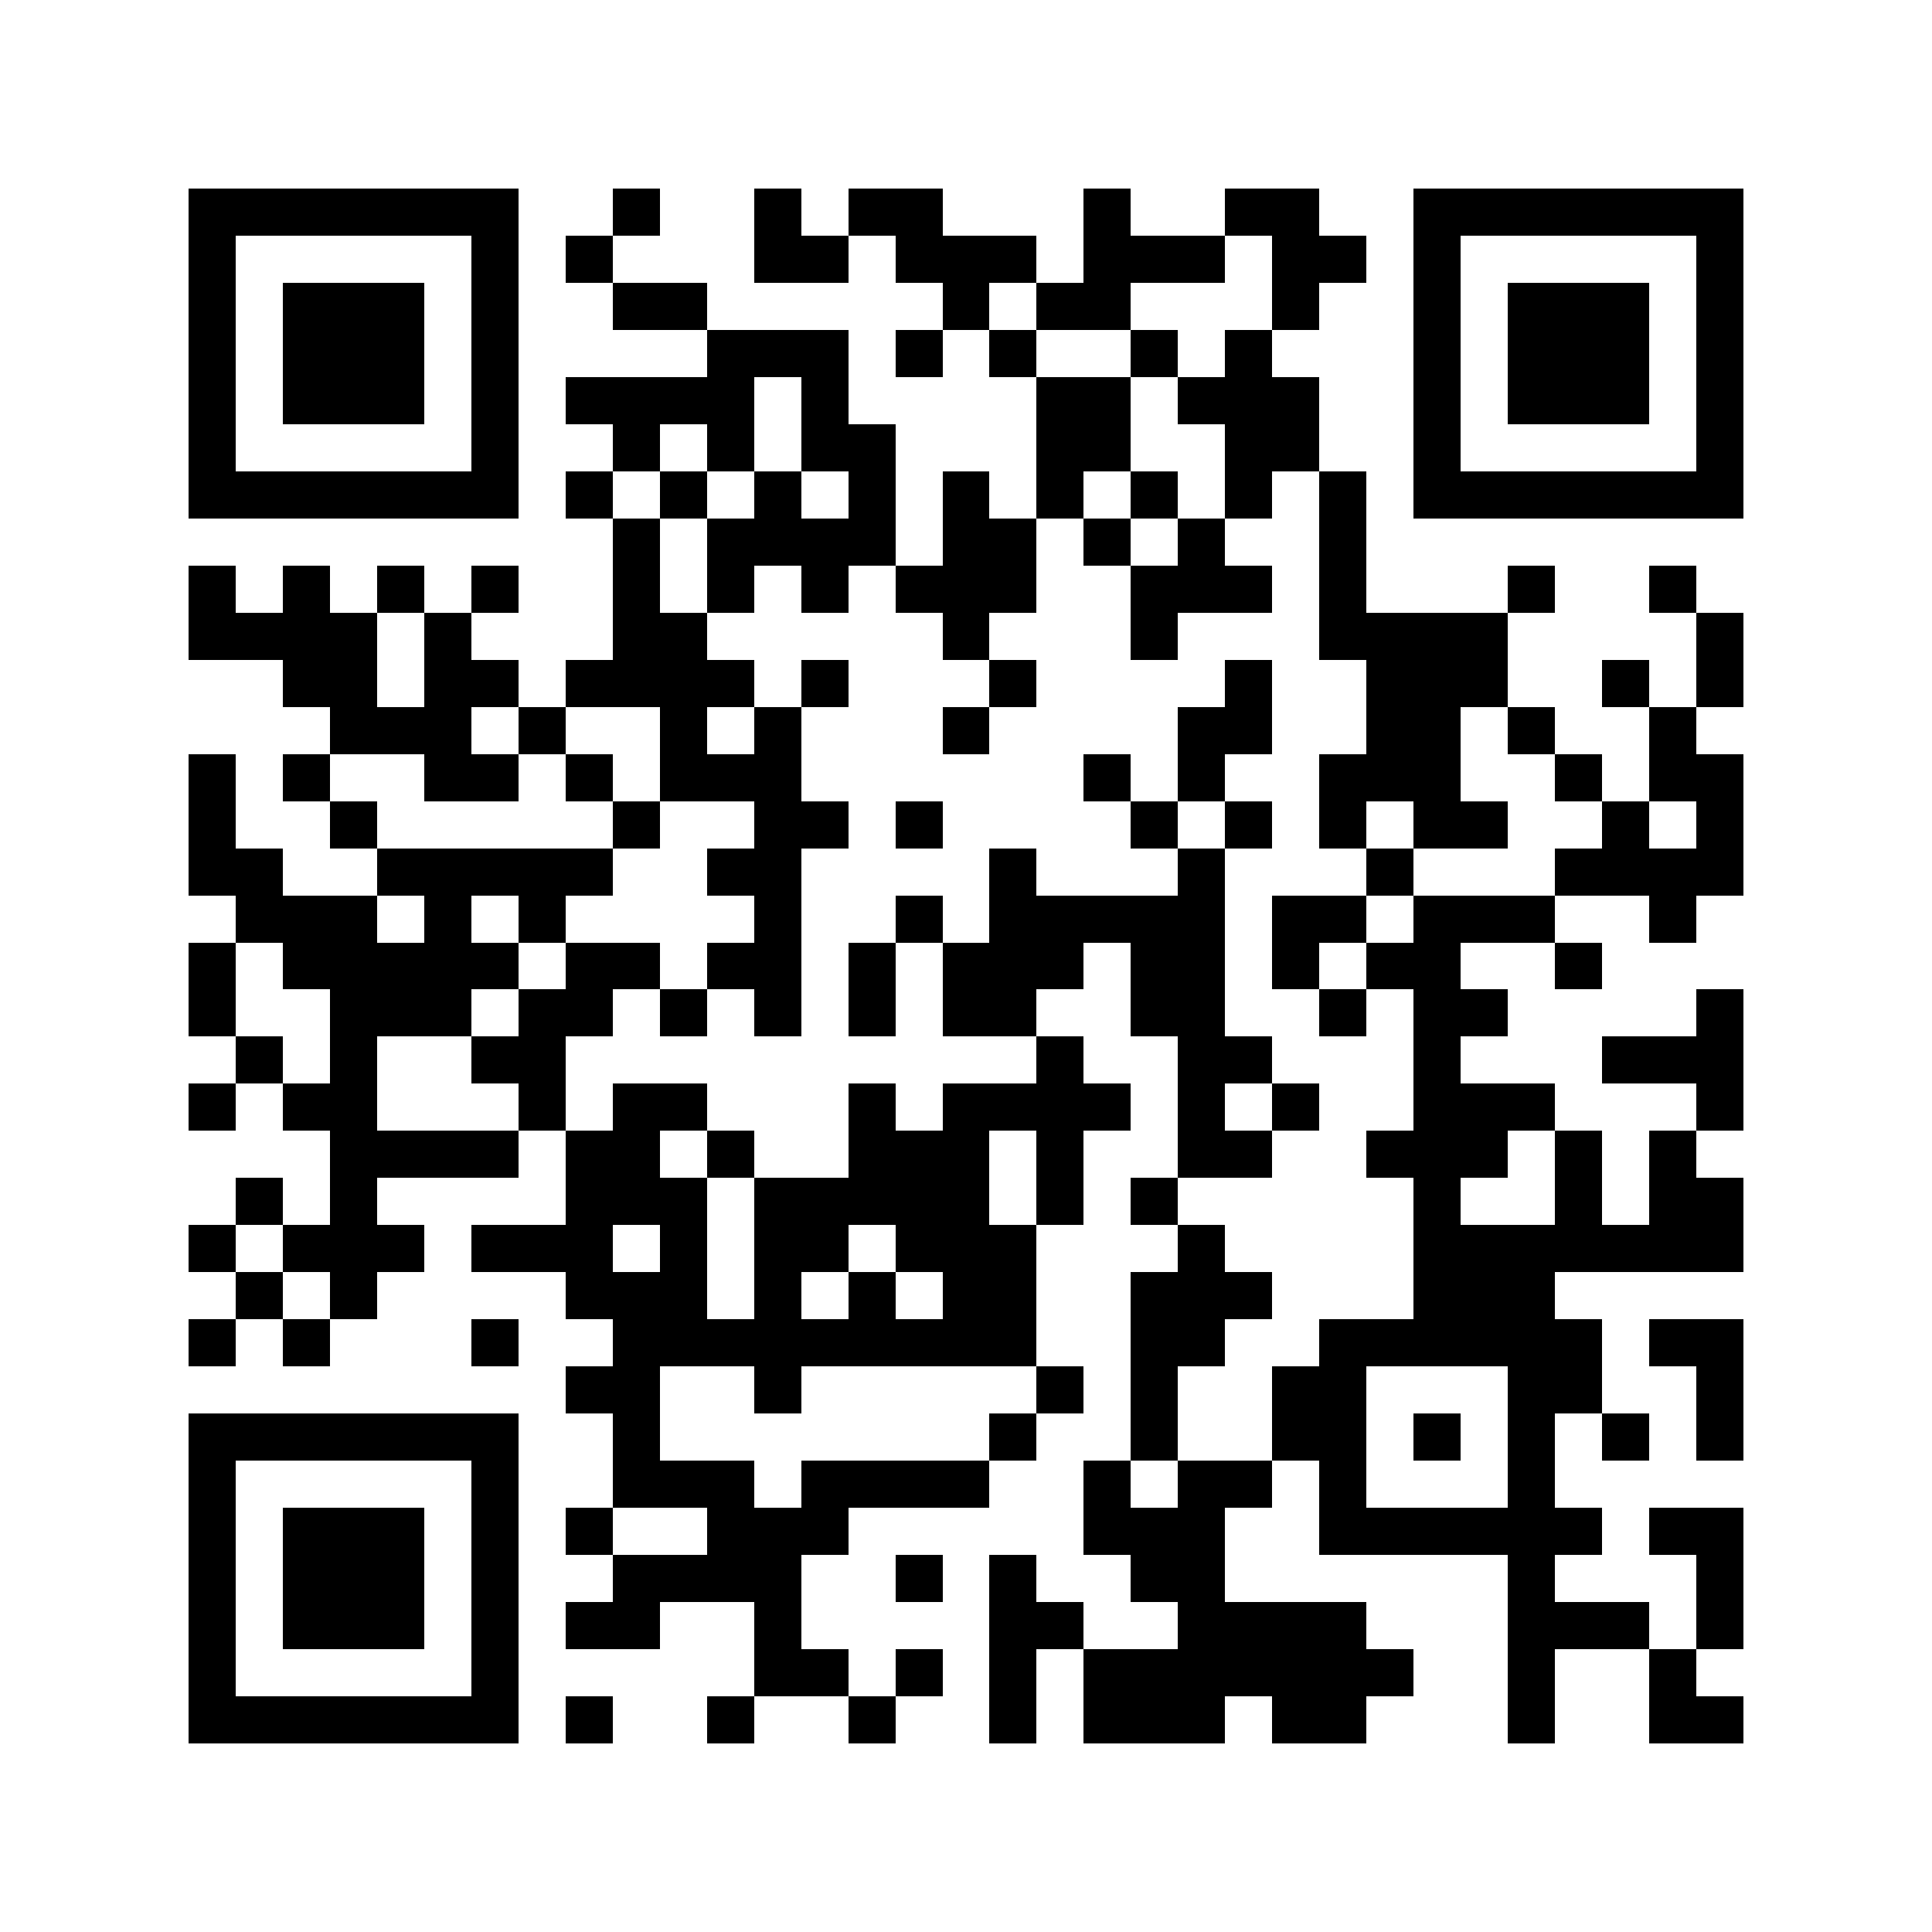
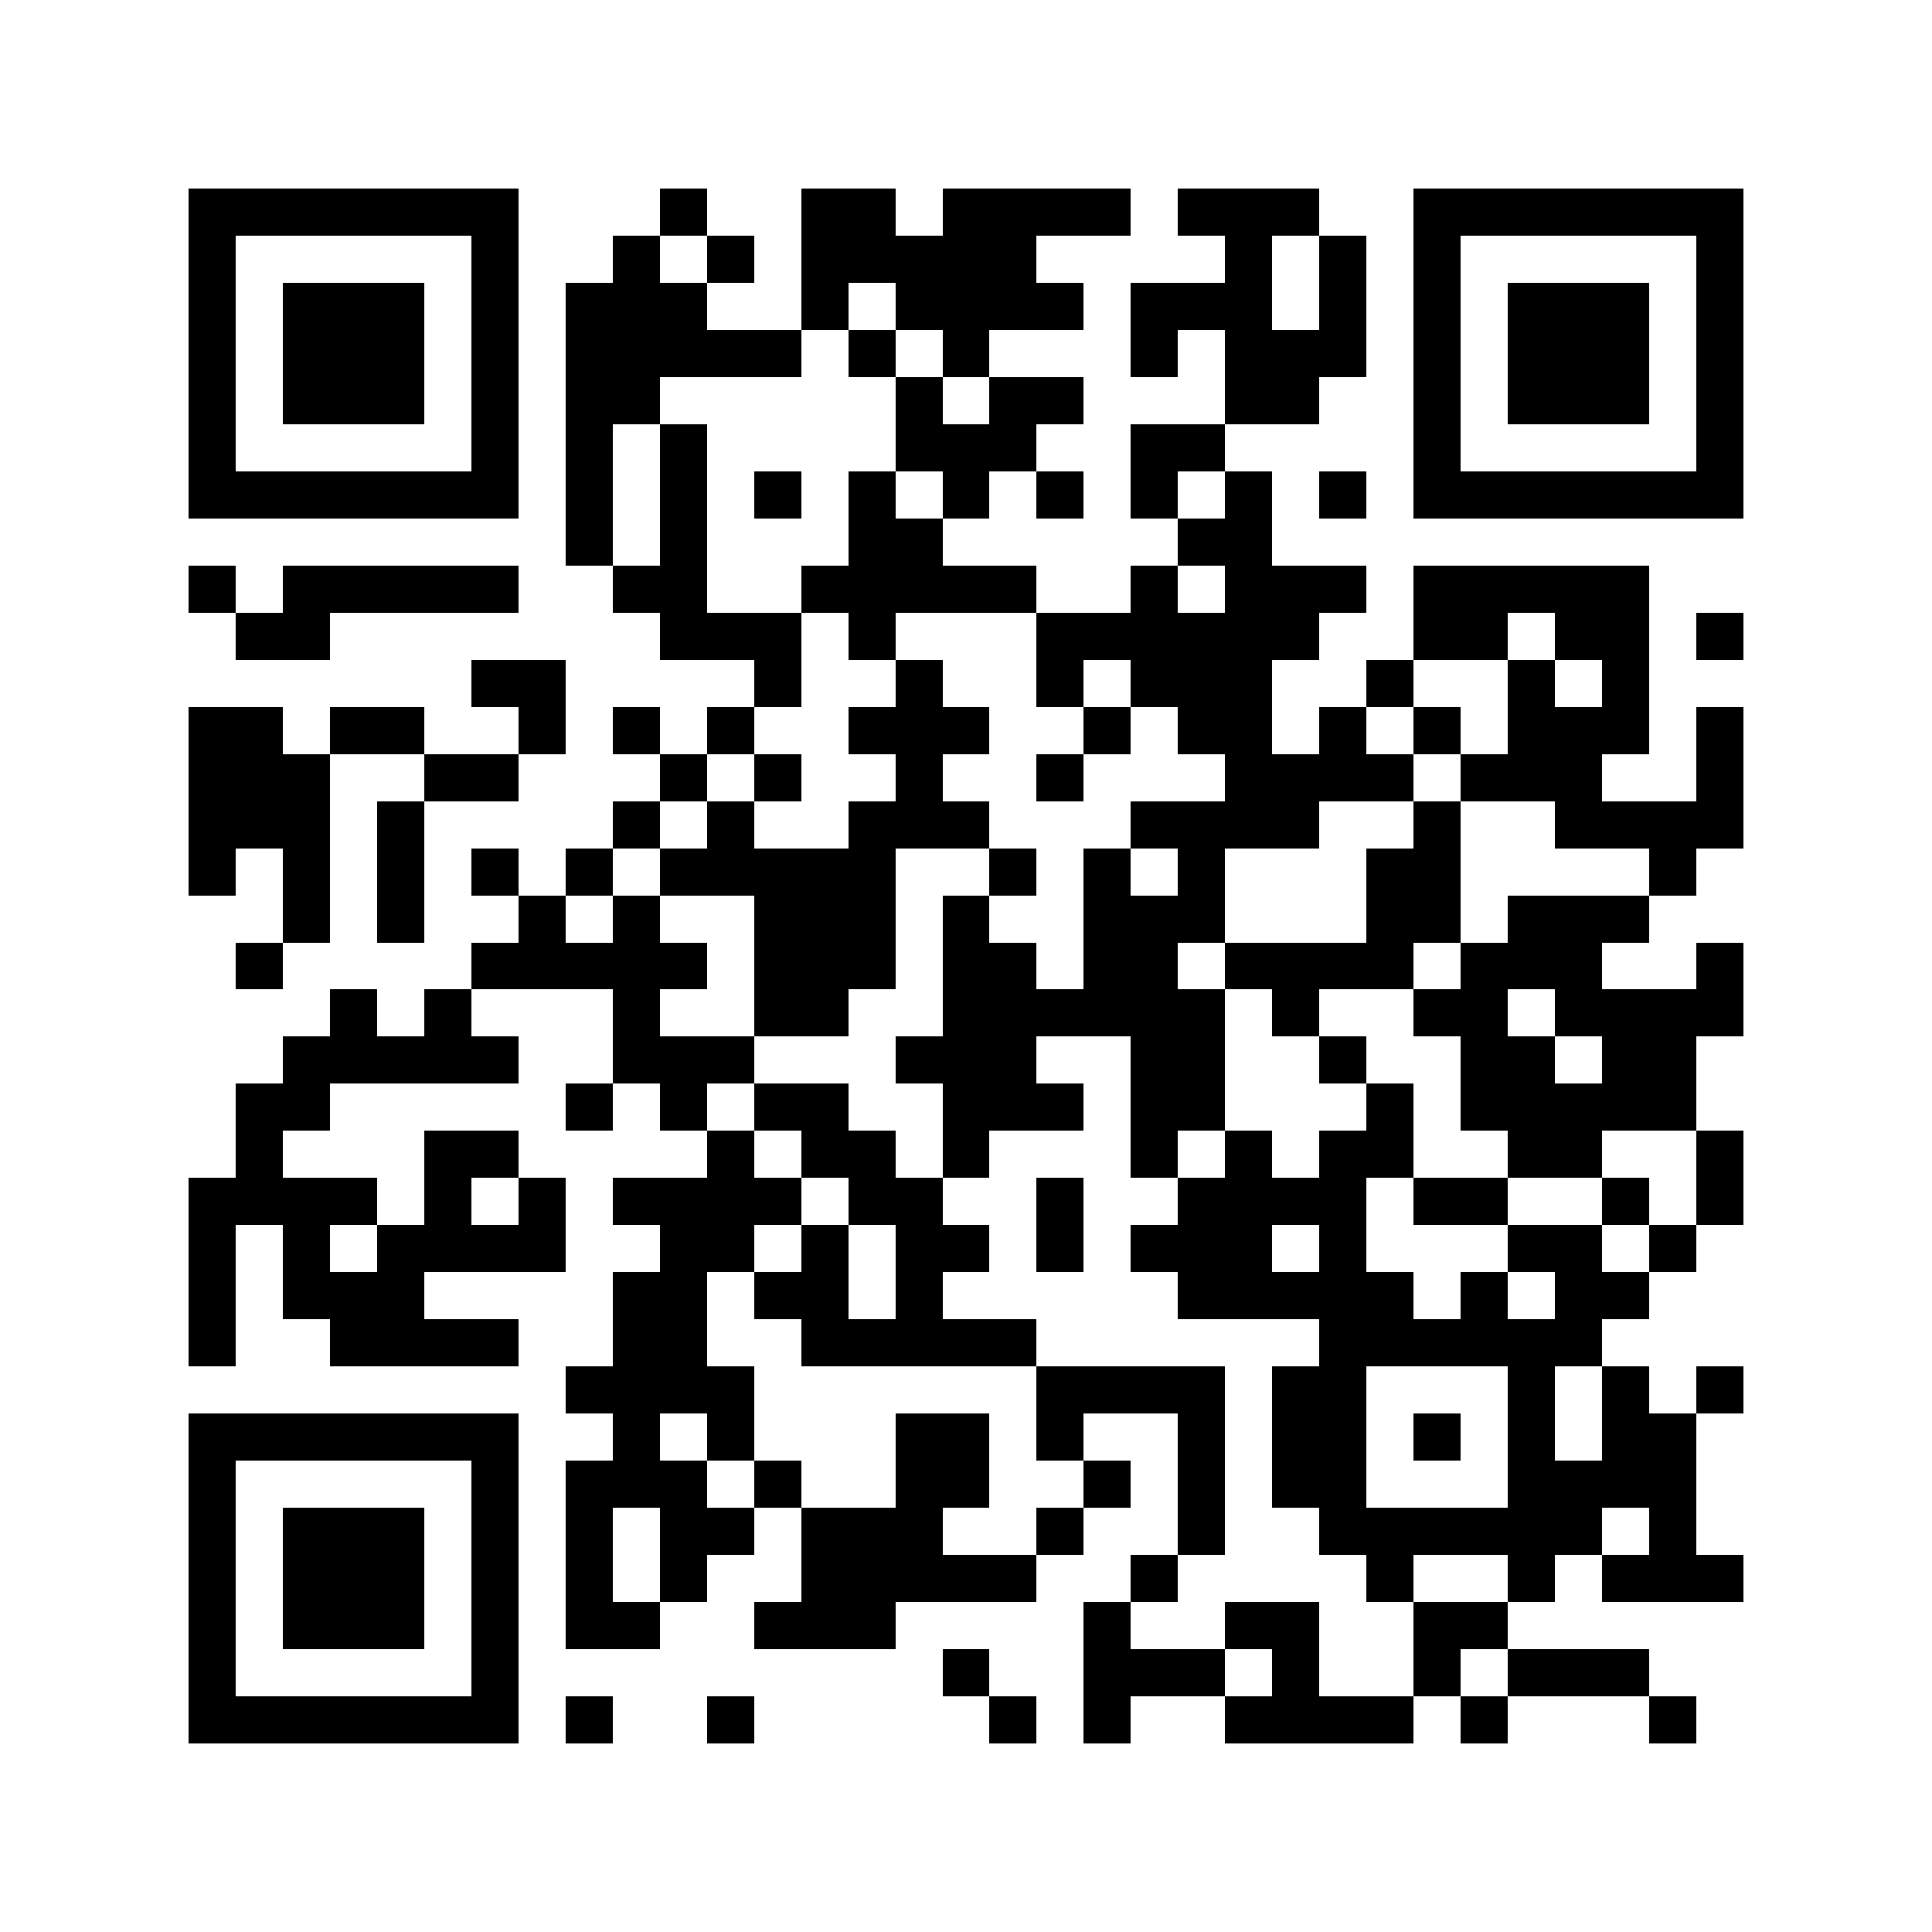
<svg xmlns="http://www.w3.org/2000/svg" viewBox="0 0 41 41" shape-rendering="crispEdges">
  <rect width="41" height="41" fill="#ffffff" />
-   <path d="M4 4h7v1h-7zM13 4h1v1h-1zM16 4h1v1h-1zM18 4h2v1h-2zM23 4h1v1h-1zM26 4h2v1h-2zM30 4h7v1h-7zM4 5h1v1h-1zM10 5h1v1h-1zM12 5h1v1h-1zM16 5h2v1h-2zM19 5h3v1h-3zM23 5h3v1h-3zM27 5h2v1h-2zM30 5h1v1h-1zM36 5h1v1h-1zM4 6h1v1h-1zM6 6h3v1h-3zM10 6h1v1h-1zM13 6h2v1h-2zM20 6h1v1h-1zM22 6h2v1h-2zM27 6h1v1h-1zM30 6h1v1h-1zM32 6h3v1h-3zM36 6h1v1h-1zM4 7h1v1h-1zM6 7h3v1h-3zM10 7h1v1h-1zM15 7h3v1h-3zM19 7h1v1h-1zM21 7h1v1h-1zM24 7h1v1h-1zM26 7h1v1h-1zM30 7h1v1h-1zM32 7h3v1h-3zM36 7h1v1h-1zM4 8h1v1h-1zM6 8h3v1h-3zM10 8h1v1h-1zM12 8h4v1h-4zM17 8h1v1h-1zM22 8h2v1h-2zM25 8h3v1h-3zM30 8h1v1h-1zM32 8h3v1h-3zM36 8h1v1h-1zM4 9h1v1h-1zM10 9h1v1h-1zM13 9h1v1h-1zM15 9h1v1h-1zM17 9h2v1h-2zM22 9h2v1h-2zM26 9h2v1h-2zM30 9h1v1h-1zM36 9h1v1h-1zM4 10h7v1h-7zM12 10h1v1h-1zM14 10h1v1h-1zM16 10h1v1h-1zM18 10h1v1h-1zM20 10h1v1h-1zM22 10h1v1h-1zM24 10h1v1h-1zM26 10h1v1h-1zM28 10h1v1h-1zM30 10h7v1h-7zM13 11h1v1h-1zM15 11h4v1h-4zM20 11h2v1h-2zM23 11h1v1h-1zM25 11h1v1h-1zM28 11h1v1h-1zM4 12h1v1h-1zM6 12h1v1h-1zM8 12h1v1h-1zM10 12h1v1h-1zM13 12h1v1h-1zM15 12h1v1h-1zM17 12h1v1h-1zM19 12h3v1h-3zM24 12h3v1h-3zM28 12h1v1h-1zM32 12h1v1h-1zM35 12h1v1h-1zM4 13h4v1h-4zM9 13h1v1h-1zM13 13h2v1h-2zM20 13h1v1h-1zM24 13h1v1h-1zM28 13h4v1h-4zM36 13h1v1h-1zM6 14h2v1h-2zM9 14h2v1h-2zM12 14h4v1h-4zM17 14h1v1h-1zM21 14h1v1h-1zM26 14h1v1h-1zM29 14h3v1h-3zM34 14h1v1h-1zM36 14h1v1h-1zM7 15h3v1h-3zM11 15h1v1h-1zM14 15h1v1h-1zM16 15h1v1h-1zM20 15h1v1h-1zM25 15h2v1h-2zM29 15h2v1h-2zM32 15h1v1h-1zM35 15h1v1h-1zM4 16h1v1h-1zM6 16h1v1h-1zM9 16h2v1h-2zM12 16h1v1h-1zM14 16h3v1h-3zM23 16h1v1h-1zM25 16h1v1h-1zM28 16h3v1h-3zM33 16h1v1h-1zM35 16h2v1h-2zM4 17h1v1h-1zM7 17h1v1h-1zM13 17h1v1h-1zM16 17h2v1h-2zM19 17h1v1h-1zM24 17h1v1h-1zM26 17h1v1h-1zM28 17h1v1h-1zM30 17h2v1h-2zM34 17h1v1h-1zM36 17h1v1h-1zM4 18h2v1h-2zM8 18h5v1h-5zM15 18h2v1h-2zM21 18h1v1h-1zM25 18h1v1h-1zM29 18h1v1h-1zM33 18h4v1h-4zM5 19h3v1h-3zM9 19h1v1h-1zM11 19h1v1h-1zM16 19h1v1h-1zM19 19h1v1h-1zM21 19h5v1h-5zM27 19h2v1h-2zM30 19h3v1h-3zM35 19h1v1h-1zM4 20h1v1h-1zM6 20h5v1h-5zM12 20h2v1h-2zM15 20h2v1h-2zM18 20h1v1h-1zM20 20h3v1h-3zM24 20h2v1h-2zM27 20h1v1h-1zM29 20h2v1h-2zM33 20h1v1h-1zM4 21h1v1h-1zM7 21h3v1h-3zM11 21h2v1h-2zM14 21h1v1h-1zM16 21h1v1h-1zM18 21h1v1h-1zM20 21h2v1h-2zM24 21h2v1h-2zM28 21h1v1h-1zM30 21h2v1h-2zM36 21h1v1h-1zM5 22h1v1h-1zM7 22h1v1h-1zM10 22h2v1h-2zM22 22h1v1h-1zM25 22h2v1h-2zM30 22h1v1h-1zM34 22h3v1h-3zM4 23h1v1h-1zM6 23h2v1h-2zM11 23h1v1h-1zM13 23h2v1h-2zM18 23h1v1h-1zM20 23h4v1h-4zM25 23h1v1h-1zM27 23h1v1h-1zM30 23h3v1h-3zM36 23h1v1h-1zM7 24h4v1h-4zM12 24h2v1h-2zM15 24h1v1h-1zM18 24h3v1h-3zM22 24h1v1h-1zM25 24h2v1h-2zM29 24h3v1h-3zM33 24h1v1h-1zM35 24h1v1h-1zM5 25h1v1h-1zM7 25h1v1h-1zM12 25h3v1h-3zM16 25h5v1h-5zM22 25h1v1h-1zM24 25h1v1h-1zM30 25h1v1h-1zM33 25h1v1h-1zM35 25h2v1h-2zM4 26h1v1h-1zM6 26h3v1h-3zM10 26h3v1h-3zM14 26h1v1h-1zM16 26h2v1h-2zM19 26h3v1h-3zM25 26h1v1h-1zM30 26h7v1h-7zM5 27h1v1h-1zM7 27h1v1h-1zM12 27h3v1h-3zM16 27h1v1h-1zM18 27h1v1h-1zM20 27h2v1h-2zM24 27h3v1h-3zM30 27h3v1h-3zM4 28h1v1h-1zM6 28h1v1h-1zM10 28h1v1h-1zM13 28h9v1h-9zM24 28h2v1h-2zM28 28h6v1h-6zM35 28h2v1h-2zM12 29h2v1h-2zM16 29h1v1h-1zM22 29h1v1h-1zM24 29h1v1h-1zM27 29h2v1h-2zM32 29h2v1h-2zM36 29h1v1h-1zM4 30h7v1h-7zM13 30h1v1h-1zM21 30h1v1h-1zM24 30h1v1h-1zM27 30h2v1h-2zM30 30h1v1h-1zM32 30h1v1h-1zM34 30h1v1h-1zM36 30h1v1h-1zM4 31h1v1h-1zM10 31h1v1h-1zM13 31h3v1h-3zM17 31h4v1h-4zM23 31h1v1h-1zM25 31h2v1h-2zM28 31h1v1h-1zM32 31h1v1h-1zM4 32h1v1h-1zM6 32h3v1h-3zM10 32h1v1h-1zM12 32h1v1h-1zM15 32h3v1h-3zM23 32h3v1h-3zM28 32h6v1h-6zM35 32h2v1h-2zM4 33h1v1h-1zM6 33h3v1h-3zM10 33h1v1h-1zM13 33h4v1h-4zM19 33h1v1h-1zM21 33h1v1h-1zM24 33h2v1h-2zM32 33h1v1h-1zM36 33h1v1h-1zM4 34h1v1h-1zM6 34h3v1h-3zM10 34h1v1h-1zM12 34h2v1h-2zM16 34h1v1h-1zM21 34h2v1h-2zM25 34h4v1h-4zM32 34h3v1h-3zM36 34h1v1h-1zM4 35h1v1h-1zM10 35h1v1h-1zM16 35h2v1h-2zM19 35h1v1h-1zM21 35h1v1h-1zM23 35h7v1h-7zM32 35h1v1h-1zM35 35h1v1h-1zM4 36h7v1h-7zM12 36h1v1h-1zM15 36h1v1h-1zM18 36h1v1h-1zM21 36h1v1h-1zM23 36h3v1h-3zM27 36h2v1h-2zM32 36h1v1h-1zM35 36h2v1h-2z" fill="#000000" />
+   <path d="M4 4h7v1h-7zM14 4h1v1h-1zM17 4h2v1h-2zM20 4h4v1h-4zM25 4h3v1h-3zM30 4h7v1h-7zM4 5h1v1h-1zM10 5h1v1h-1zM13 5h1v1h-1zM15 5h1v1h-1zM17 5h5v1h-5zM26 5h1v1h-1zM28 5h1v1h-1zM30 5h1v1h-1zM36 5h1v1h-1zM4 6h1v1h-1zM6 6h3v1h-3zM10 6h1v1h-1zM12 6h3v1h-3zM17 6h1v1h-1zM19 6h4v1h-4zM24 6h3v1h-3zM28 6h1v1h-1zM30 6h1v1h-1zM32 6h3v1h-3zM36 6h1v1h-1zM4 7h1v1h-1zM6 7h3v1h-3zM10 7h1v1h-1zM12 7h5v1h-5zM18 7h1v1h-1zM20 7h1v1h-1zM24 7h1v1h-1zM26 7h3v1h-3zM30 7h1v1h-1zM32 7h3v1h-3zM36 7h1v1h-1zM4 8h1v1h-1zM6 8h3v1h-3zM10 8h1v1h-1zM12 8h2v1h-2zM19 8h1v1h-1zM21 8h2v1h-2zM26 8h2v1h-2zM30 8h1v1h-1zM32 8h3v1h-3zM36 8h1v1h-1zM4 9h1v1h-1zM10 9h1v1h-1zM12 9h1v1h-1zM14 9h1v1h-1zM19 9h3v1h-3zM24 9h2v1h-2zM30 9h1v1h-1zM36 9h1v1h-1zM4 10h7v1h-7zM12 10h1v1h-1zM14 10h1v1h-1zM16 10h1v1h-1zM18 10h1v1h-1zM20 10h1v1h-1zM22 10h1v1h-1zM24 10h1v1h-1zM26 10h1v1h-1zM28 10h1v1h-1zM30 10h7v1h-7zM12 11h1v1h-1zM14 11h1v1h-1zM18 11h2v1h-2zM25 11h2v1h-2zM4 12h1v1h-1zM6 12h5v1h-5zM13 12h2v1h-2zM17 12h5v1h-5zM24 12h1v1h-1zM26 12h3v1h-3zM30 12h5v1h-5zM5 13h2v1h-2zM14 13h3v1h-3zM18 13h1v1h-1zM22 13h6v1h-6zM30 13h2v1h-2zM33 13h2v1h-2zM36 13h1v1h-1zM10 14h2v1h-2zM16 14h1v1h-1zM19 14h1v1h-1zM22 14h1v1h-1zM24 14h3v1h-3zM29 14h1v1h-1zM32 14h1v1h-1zM34 14h1v1h-1zM4 15h2v1h-2zM7 15h2v1h-2zM11 15h1v1h-1zM13 15h1v1h-1zM15 15h1v1h-1zM18 15h3v1h-3zM23 15h1v1h-1zM25 15h2v1h-2zM28 15h1v1h-1zM30 15h1v1h-1zM32 15h3v1h-3zM36 15h1v1h-1zM4 16h3v1h-3zM9 16h2v1h-2zM14 16h1v1h-1zM16 16h1v1h-1zM19 16h1v1h-1zM22 16h1v1h-1zM26 16h4v1h-4zM31 16h3v1h-3zM36 16h1v1h-1zM4 17h3v1h-3zM8 17h1v1h-1zM13 17h1v1h-1zM15 17h1v1h-1zM18 17h3v1h-3zM24 17h4v1h-4zM30 17h1v1h-1zM33 17h4v1h-4zM4 18h1v1h-1zM6 18h1v1h-1zM8 18h1v1h-1zM10 18h1v1h-1zM12 18h1v1h-1zM14 18h5v1h-5zM21 18h1v1h-1zM23 18h1v1h-1zM25 18h1v1h-1zM29 18h2v1h-2zM35 18h1v1h-1zM6 19h1v1h-1zM8 19h1v1h-1zM11 19h1v1h-1zM13 19h1v1h-1zM16 19h3v1h-3zM20 19h1v1h-1zM23 19h3v1h-3zM29 19h2v1h-2zM32 19h3v1h-3zM5 20h1v1h-1zM10 20h5v1h-5zM16 20h3v1h-3zM20 20h2v1h-2zM23 20h2v1h-2zM26 20h4v1h-4zM31 20h3v1h-3zM36 20h1v1h-1zM7 21h1v1h-1zM9 21h1v1h-1zM13 21h1v1h-1zM16 21h2v1h-2zM20 21h6v1h-6zM27 21h1v1h-1zM30 21h2v1h-2zM33 21h4v1h-4zM6 22h5v1h-5zM13 22h3v1h-3zM19 22h3v1h-3zM24 22h2v1h-2zM28 22h1v1h-1zM31 22h2v1h-2zM34 22h2v1h-2zM5 23h2v1h-2zM12 23h1v1h-1zM14 23h1v1h-1zM16 23h2v1h-2zM20 23h3v1h-3zM24 23h2v1h-2zM29 23h1v1h-1zM31 23h5v1h-5zM5 24h1v1h-1zM9 24h2v1h-2zM15 24h1v1h-1zM17 24h2v1h-2zM20 24h1v1h-1zM24 24h1v1h-1zM26 24h1v1h-1zM28 24h2v1h-2zM32 24h2v1h-2zM36 24h1v1h-1zM4 25h4v1h-4zM9 25h1v1h-1zM11 25h1v1h-1zM13 25h4v1h-4zM18 25h2v1h-2zM22 25h1v1h-1zM25 25h4v1h-4zM30 25h2v1h-2zM34 25h1v1h-1zM36 25h1v1h-1zM4 26h1v1h-1zM6 26h1v1h-1zM8 26h4v1h-4zM14 26h2v1h-2zM17 26h1v1h-1zM19 26h2v1h-2zM22 26h1v1h-1zM24 26h3v1h-3zM28 26h1v1h-1zM32 26h2v1h-2zM35 26h1v1h-1zM4 27h1v1h-1zM6 27h3v1h-3zM13 27h2v1h-2zM16 27h2v1h-2zM19 27h1v1h-1zM25 27h5v1h-5zM31 27h1v1h-1zM33 27h2v1h-2zM4 28h1v1h-1zM7 28h4v1h-4zM13 28h2v1h-2zM17 28h5v1h-5zM28 28h6v1h-6zM12 29h4v1h-4zM22 29h4v1h-4zM27 29h2v1h-2zM32 29h1v1h-1zM34 29h1v1h-1zM36 29h1v1h-1zM4 30h7v1h-7zM13 30h1v1h-1zM15 30h1v1h-1zM19 30h2v1h-2zM22 30h1v1h-1zM25 30h1v1h-1zM27 30h2v1h-2zM30 30h1v1h-1zM32 30h1v1h-1zM34 30h2v1h-2zM4 31h1v1h-1zM10 31h1v1h-1zM12 31h3v1h-3zM16 31h1v1h-1zM19 31h2v1h-2zM23 31h1v1h-1zM25 31h1v1h-1zM27 31h2v1h-2zM32 31h4v1h-4zM4 32h1v1h-1zM6 32h3v1h-3zM10 32h1v1h-1zM12 32h1v1h-1zM14 32h2v1h-2zM17 32h3v1h-3zM22 32h1v1h-1zM25 32h1v1h-1zM28 32h6v1h-6zM35 32h1v1h-1zM4 33h1v1h-1zM6 33h3v1h-3zM10 33h1v1h-1zM12 33h1v1h-1zM14 33h1v1h-1zM17 33h5v1h-5zM24 33h1v1h-1zM29 33h1v1h-1zM32 33h1v1h-1zM34 33h3v1h-3zM4 34h1v1h-1zM6 34h3v1h-3zM10 34h1v1h-1zM12 34h2v1h-2zM16 34h3v1h-3zM23 34h1v1h-1zM26 34h2v1h-2zM30 34h2v1h-2zM4 35h1v1h-1zM10 35h1v1h-1zM20 35h1v1h-1zM23 35h3v1h-3zM27 35h1v1h-1zM30 35h1v1h-1zM32 35h3v1h-3zM4 36h7v1h-7zM12 36h1v1h-1zM15 36h1v1h-1zM21 36h1v1h-1zM23 36h1v1h-1zM26 36h4v1h-4zM31 36h1v1h-1zM35 36h1v1h-1z" fill="#000000" />
</svg>
